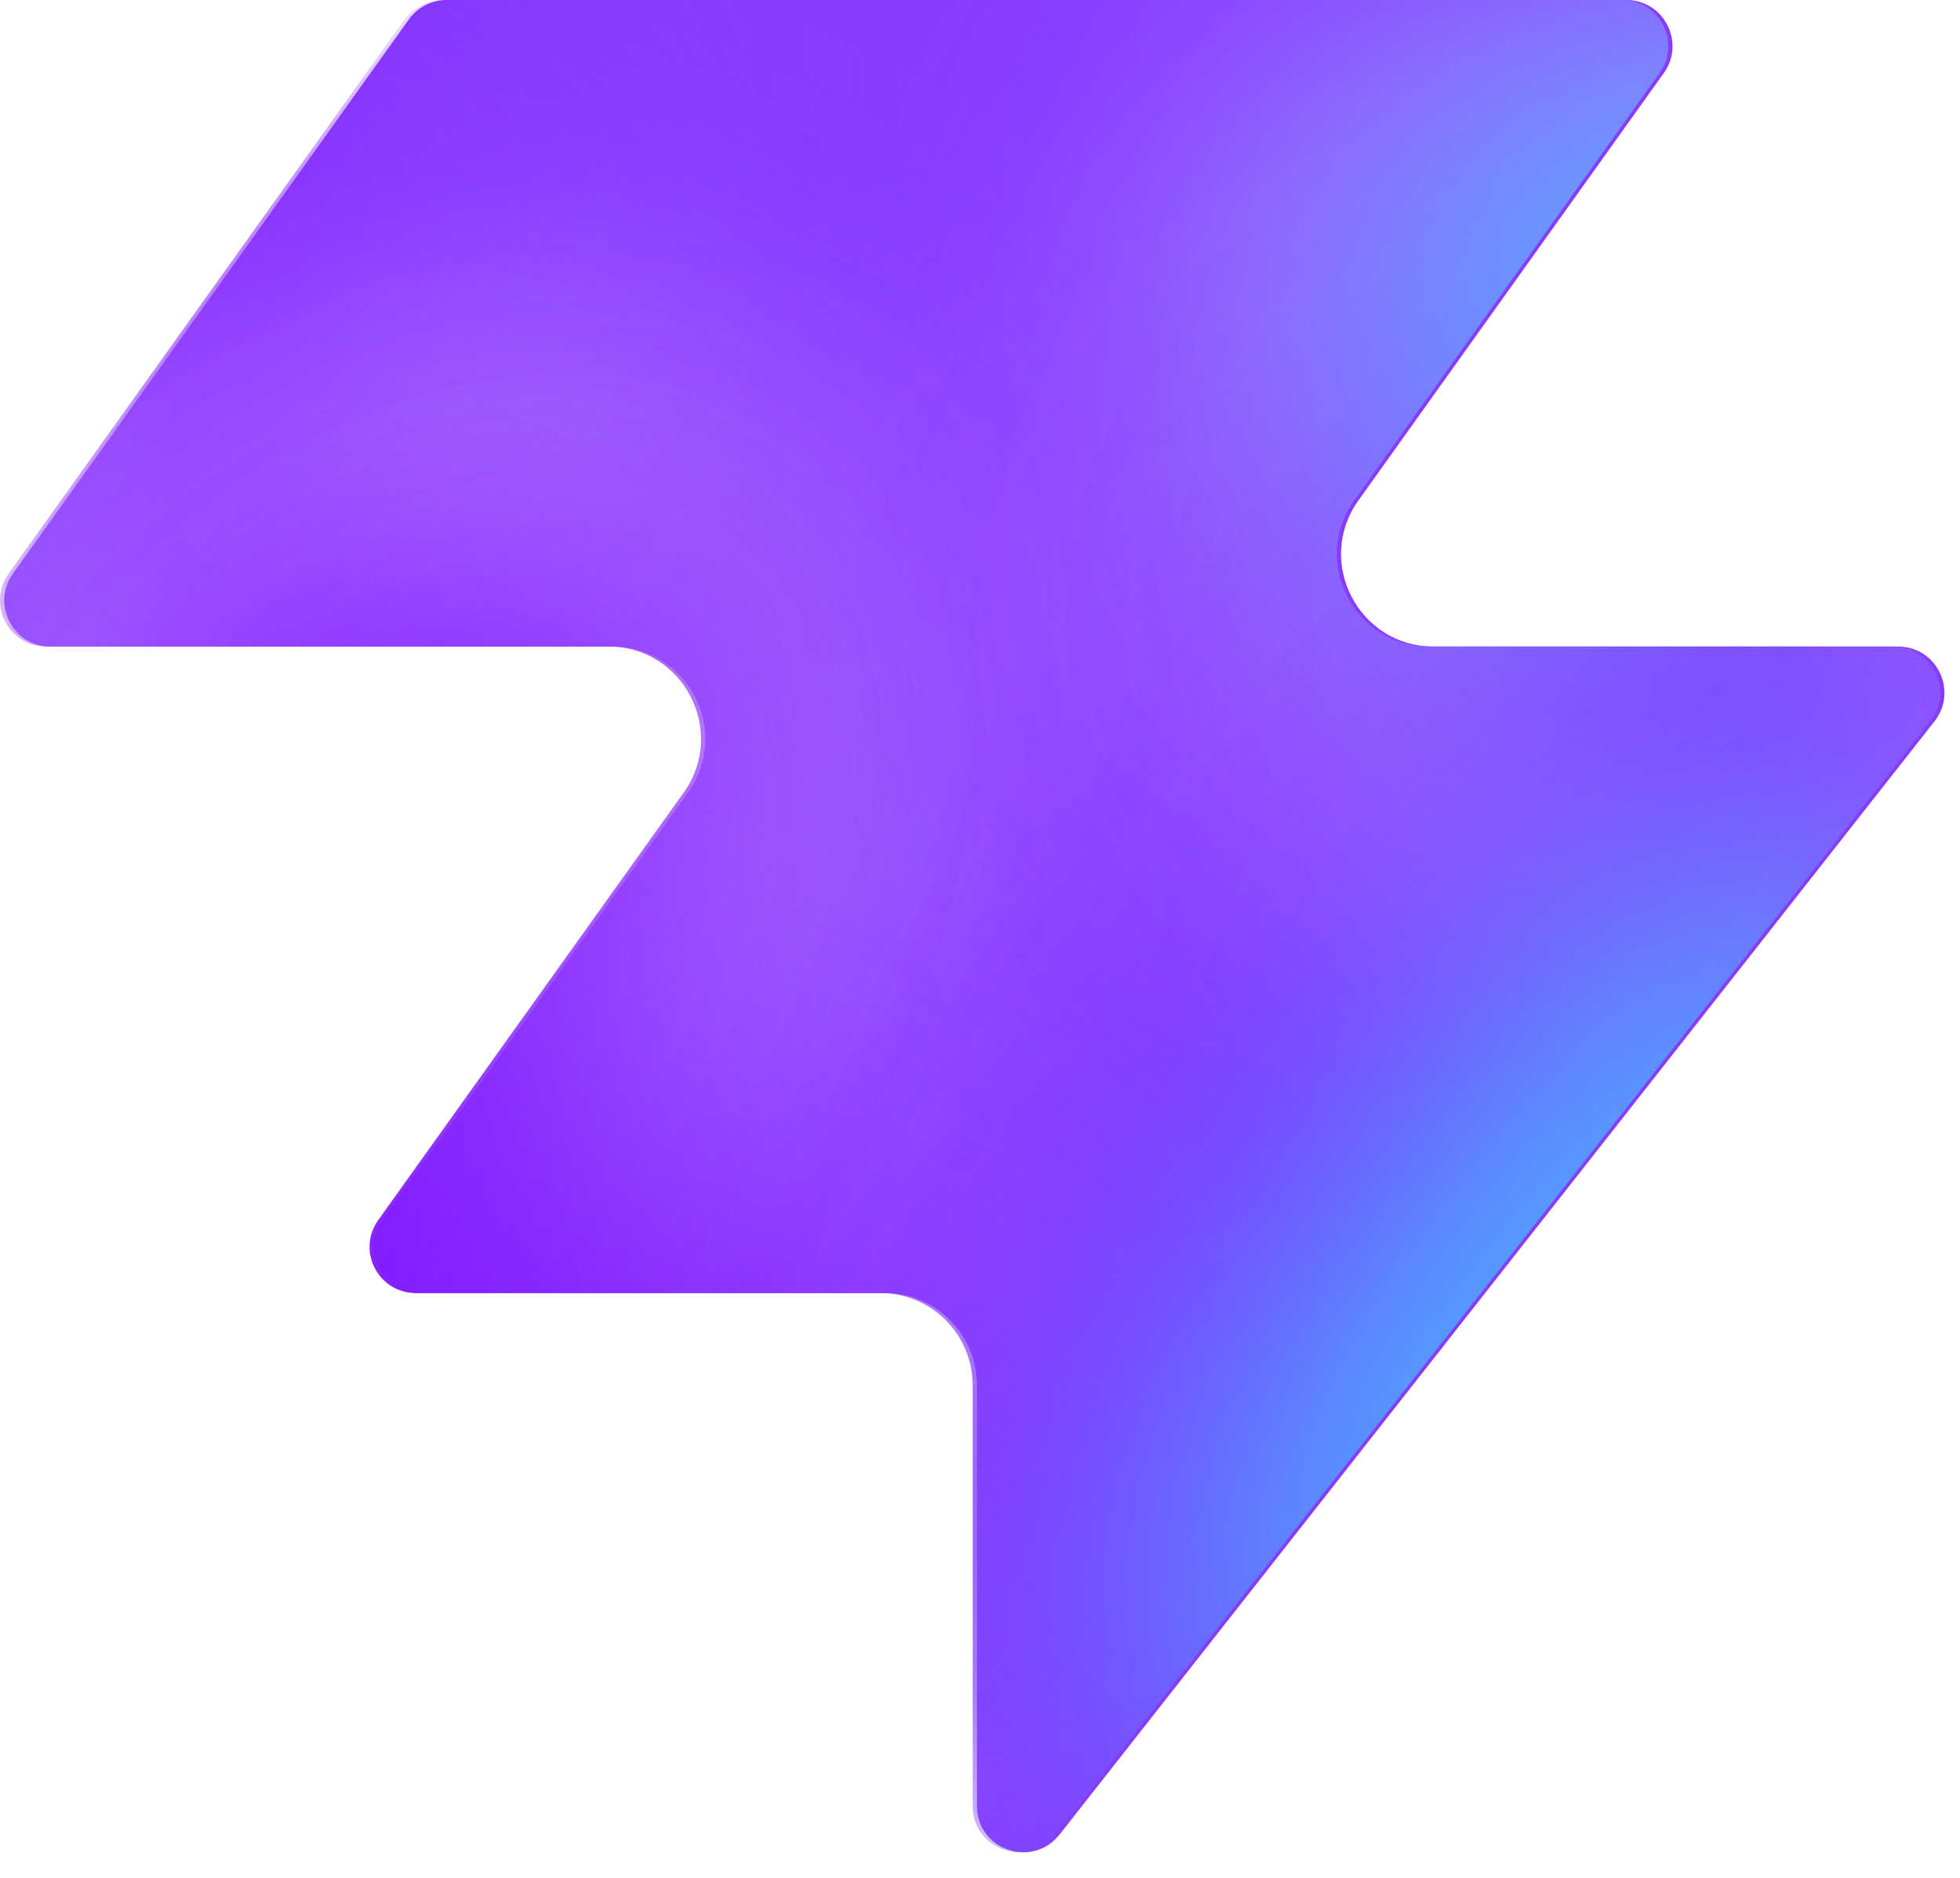
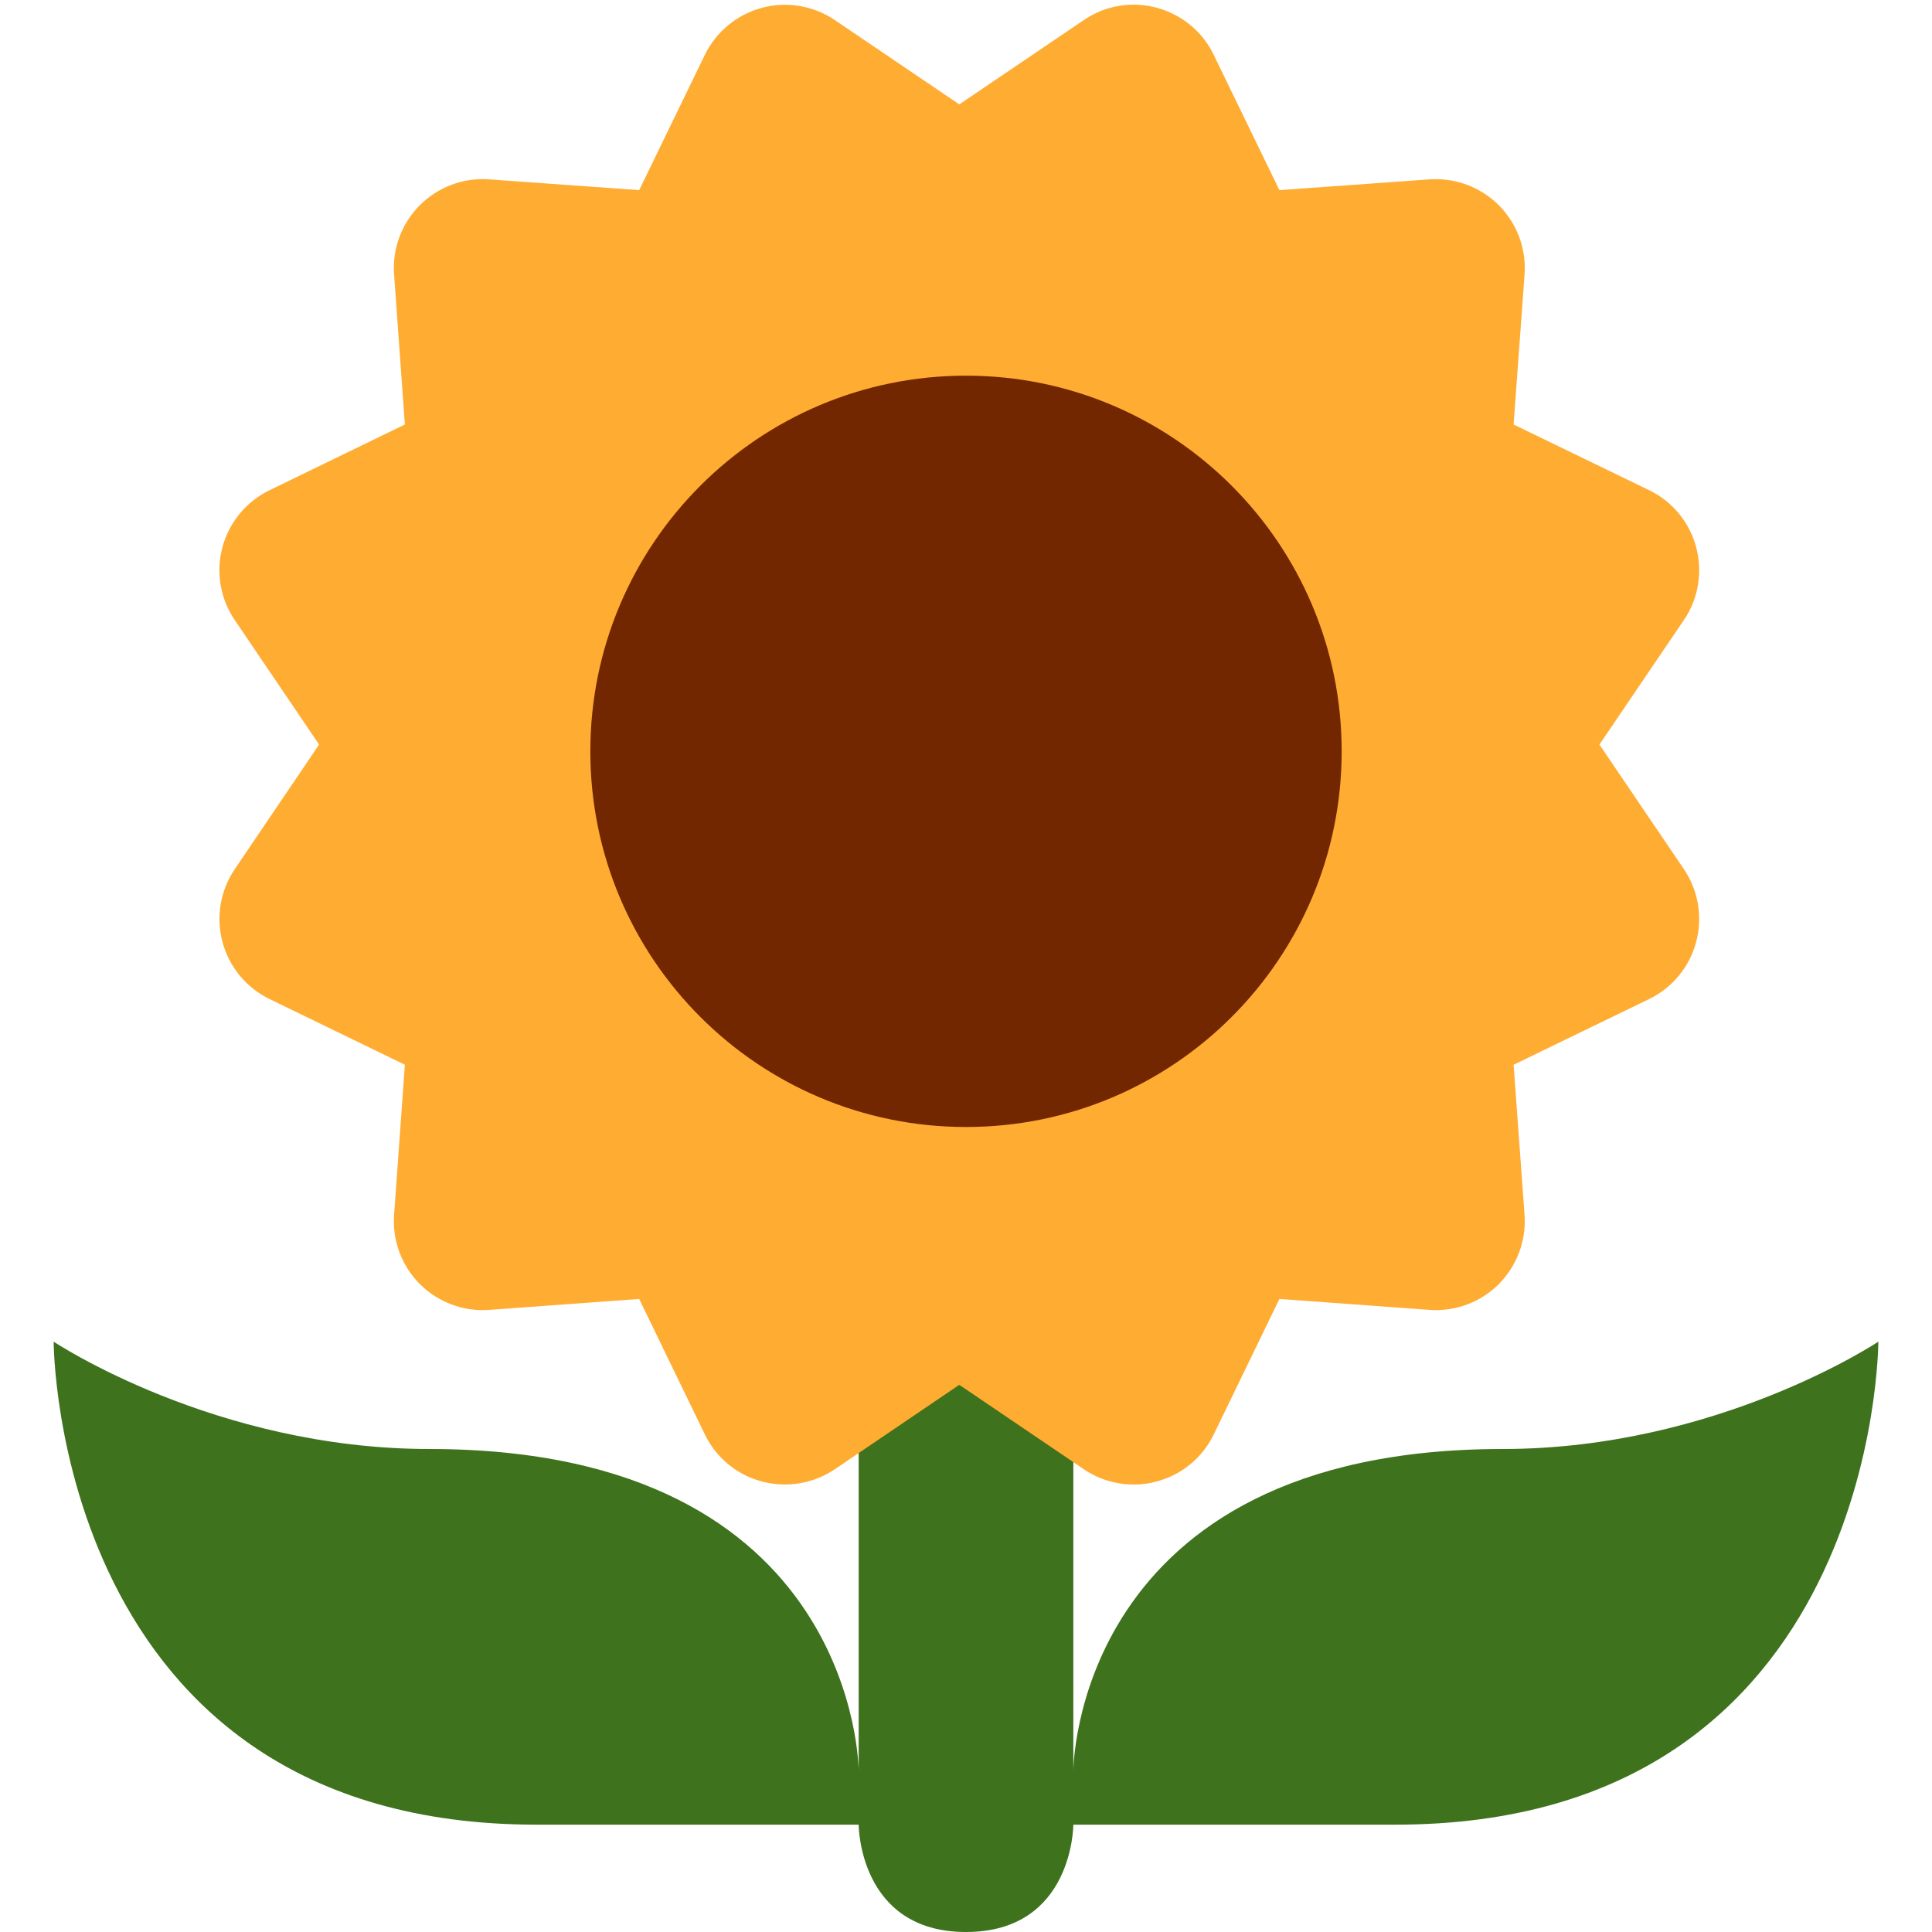
- <svg xmlns="http://www.w3.org/2000/svg" width="48" height="46" fill="none" viewBox="0 0 48 46">
-   <path fill="#863bff" d="M25.946 44.938c-.664.845-2.021.375-2.021-.698V33.937a2.26 2.26 0 0 0-2.262-2.262H10.287c-.92 0-1.456-1.04-.92-1.788l7.48-10.471c1.07-1.497 0-3.578-1.842-3.578H1.237c-.92 0-1.456-1.04-.92-1.788L10.013.474c.214-.297.556-.474.92-.474h28.894c.92 0 1.456 1.04.92 1.788l-7.48 10.471c-1.07 1.498 0 3.579 1.842 3.579h11.377c.943 0 1.473 1.088.89 1.83L25.947 44.94z" style="fill:#863bff;fill:color(display-p3 .525 .23 1);fill-opacity:1" />
-   <mask id="a" width="48" height="46" x="0" y="0" maskUnits="userSpaceOnUse" style="mask-type:alpha">
-     <path fill="#000" d="M25.842 44.938c-.664.844-2.021.375-2.021-.698V33.937a2.26 2.26 0 0 0-2.262-2.262H10.183c-.92 0-1.456-1.04-.92-1.788l7.48-10.471c1.07-1.498 0-3.579-1.842-3.579H1.133c-.92 0-1.456-1.04-.92-1.787L9.91.473c.214-.297.556-.474.92-.474h28.894c.92 0 1.456 1.04.92 1.788l-7.48 10.471c-1.07 1.498 0 3.578 1.842 3.578h11.377c.943 0 1.473 1.088.89 1.832L25.843 44.94z" style="fill:#000;fill-opacity:1" />
-   </mask>
-   <g mask="url(#a)">
-     <g filter="url(#b)">
-       <ellipse cx="5.508" cy="14.704" fill="#ede6ff" rx="5.508" ry="14.704" style="fill:#ede6ff;fill:color(display-p3 .927 .903 1);fill-opacity:1" transform="matrix(.00324 1 1 -.00324 -4.47 31.516)" />
-     </g>
-     <g filter="url(#c)">
-       <ellipse cx="10.399" cy="29.851" fill="#ede6ff" rx="10.399" ry="29.851" style="fill:#ede6ff;fill:color(display-p3 .927 .903 1);fill-opacity:1" transform="matrix(.00324 1 1 -.00324 -39.328 7.883)" />
-     </g>
-     <g filter="url(#d)">
-       <ellipse cx="5.508" cy="30.487" fill="#7e14ff" rx="5.508" ry="30.487" style="fill:#7e14ff;fill:color(display-p3 .492 .077 1);fill-opacity:1" transform="rotate(89.814 -25.913 -14.639)scale(1 -1)" />
-     </g>
-     <g filter="url(#e)">
-       <ellipse cx="5.508" cy="30.599" fill="#7e14ff" rx="5.508" ry="30.599" style="fill:#7e14ff;fill:color(display-p3 .492 .077 1);fill-opacity:1" transform="rotate(89.814 -32.644 -3.334)scale(1 -1)" />
-     </g>
-     <g filter="url(#f)">
-       <ellipse cx="5.508" cy="30.599" fill="#7e14ff" rx="5.508" ry="30.599" style="fill:#7e14ff;fill:color(display-p3 .492 .077 1);fill-opacity:1" transform="matrix(.00324 1 1 -.00324 -34.34 30.47)" />
-     </g>
-     <g filter="url(#g)">
-       <ellipse cx="14.072" cy="22.078" fill="#ede6ff" rx="14.072" ry="22.078" style="fill:#ede6ff;fill:color(display-p3 .927 .903 1);fill-opacity:1" transform="rotate(93.35 24.506 48.493)scale(-1 1)" />
-     </g>
-     <g filter="url(#h)">
-       <ellipse cx="3.47" cy="21.501" fill="#7e14ff" rx="3.47" ry="21.501" style="fill:#7e14ff;fill:color(display-p3 .492 .077 1);fill-opacity:1" transform="rotate(89.009 28.708 47.59)scale(-1 1)" />
-     </g>
-     <g filter="url(#i)">
-       <ellipse cx="3.47" cy="21.501" fill="#7e14ff" rx="3.47" ry="21.501" style="fill:#7e14ff;fill:color(display-p3 .492 .077 1);fill-opacity:1" transform="rotate(89.009 28.708 47.59)scale(-1 1)" />
-     </g>
-     <g filter="url(#j)">
-       <ellipse cx=".387" cy="8.972" fill="#7e14ff" rx="4.407" ry="29.108" style="fill:#7e14ff;fill:color(display-p3 .492 .077 1);fill-opacity:1" transform="rotate(39.51 .387 8.972)" />
-     </g>
-     <g filter="url(#k)">
-       <ellipse cx="47.523" cy="-6.092" fill="#7e14ff" rx="4.407" ry="29.108" style="fill:#7e14ff;fill:color(display-p3 .492 .077 1);fill-opacity:1" transform="rotate(37.892 47.523 -6.092)" />
-     </g>
-     <g filter="url(#l)">
-       <ellipse cx="41.412" cy="6.333" fill="#47bfff" rx="5.971" ry="9.665" style="fill:#47bfff;fill:color(display-p3 .28 .748 1);fill-opacity:1" transform="rotate(37.892 41.412 6.333)" />
-     </g>
-     <g filter="url(#m)">
-       <ellipse cx="-1.879" cy="38.332" fill="#7e14ff" rx="4.407" ry="29.108" style="fill:#7e14ff;fill:color(display-p3 .492 .077 1);fill-opacity:1" transform="rotate(37.892 -1.88 38.332)" />
-     </g>
-     <g filter="url(#n)">
-       <ellipse cx="-1.879" cy="38.332" fill="#7e14ff" rx="4.407" ry="29.108" style="fill:#7e14ff;fill:color(display-p3 .492 .077 1);fill-opacity:1" transform="rotate(37.892 -1.88 38.332)" />
-     </g>
-     <g filter="url(#o)">
-       <ellipse cx="35.651" cy="29.907" fill="#7e14ff" rx="4.407" ry="29.108" style="fill:#7e14ff;fill:color(display-p3 .492 .077 1);fill-opacity:1" transform="rotate(37.892 35.651 29.907)" />
-     </g>
-     <g filter="url(#p)">
-       <ellipse cx="38.418" cy="32.4" fill="#47bfff" rx="5.971" ry="15.297" style="fill:#47bfff;fill:color(display-p3 .28 .748 1);fill-opacity:1" transform="rotate(37.892 38.418 32.4)" />
-     </g>
+ <svg xmlns="http://www.w3.org/2000/svg" width="64px" height="64px" viewBox="0 0 36 36" aria-hidden="true" role="img" class="iconify iconify--twemoji" preserveAspectRatio="xMidYMid meet" fill="#000000">
+   <g id="SVGRepo_bgCarrier" stroke-width="0" />
+   <g id="SVGRepo_tracerCarrier" stroke-linecap="round" stroke-linejoin="round" />
+   <g id="SVGRepo_iconCarrier">
+     <path fill="#3E721D" d="M28 27c-8 0-8 6-8 6V22h-4v11s0-6-8-6c-4 0-7-2-7-2s0 9 9 9h6s0 2 2 2s2-2 2-2h6c9 0 9-9 9-9s-3 2-7 2z" />
+     <path fill="#FFAC33" d="M21.125 27.662c-.328 0-.651-.097-.927-.283l-2.323-1.575l-2.322 1.575a1.667 1.667 0 0 1-1.358.226a1.647 1.647 0 0 1-1.06-.874l-1.225-2.527l-2.797.204c-.04.002-.079.004-.119.004a1.656 1.656 0 0 1-1.651-1.772l.201-2.8l-2.523-1.225a1.658 1.658 0 0 1-.648-2.418l1.573-2.323l-1.573-2.322a1.65 1.65 0 0 1-.228-1.357a1.66 1.66 0 0 1 .876-1.06L7.544 7.91l-.201-2.797a1.656 1.656 0 0 1 1.77-1.771l2.797.201l1.225-2.523a1.66 1.66 0 0 1 2.418-.648l2.322 1.573L20.198.372a1.642 1.642 0 0 1 1.355-.228c.465.125.854.444 1.062.876l1.225 2.523l2.8-.201c.037-.003.078-.003.116-.003a1.655 1.655 0 0 1 1.652 1.774l-.204 2.797l2.527 1.225c.433.209.751.598.874 1.06c.124.465.043.96-.227 1.357l-1.575 2.322l1.575 2.323c.269.398.351.892.227 1.356a1.649 1.649 0 0 1-.874 1.062l-2.527 1.225l.204 2.8c.034.478-.143.946-.48 1.288a1.662 1.662 0 0 1-1.288.48l-2.8-.204l-1.225 2.527a1.646 1.646 0 0 1-1.062.874a1.55 1.55 0 0 1-.428.057z" />
+     <circle fill="#732700" cx="18" cy="14" r="7" />
  </g>
-   <defs>
-     <filter id="b" width="60.045" height="41.654" x="-19.77" y="16.149" color-interpolation-filters="sRGB" filterUnits="userSpaceOnUse">
-       <feFlood flood-opacity="0" result="BackgroundImageFix" />
-       <feBlend in="SourceGraphic" in2="BackgroundImageFix" result="shape" />
-       <feGaussianBlur result="effect1_foregroundBlur_2002_17158" stdDeviation="7.659" />
-     </filter>
-     <filter id="c" width="90.34" height="51.437" x="-54.613" y="-7.533" color-interpolation-filters="sRGB" filterUnits="userSpaceOnUse">
-       <feFlood flood-opacity="0" result="BackgroundImageFix" />
-       <feBlend in="SourceGraphic" in2="BackgroundImageFix" result="shape" />
-       <feGaussianBlur result="effect1_foregroundBlur_2002_17158" stdDeviation="7.659" />
-     </filter>
-     <filter id="d" width="79.355" height="29.4" x="-49.64" y="2.03" color-interpolation-filters="sRGB" filterUnits="userSpaceOnUse">
-       <feFlood flood-opacity="0" result="BackgroundImageFix" />
-       <feBlend in="SourceGraphic" in2="BackgroundImageFix" result="shape" />
-       <feGaussianBlur result="effect1_foregroundBlur_2002_17158" stdDeviation="4.596" />
-     </filter>
-     <filter id="e" width="79.579" height="29.4" x="-45.045" y="20.029" color-interpolation-filters="sRGB" filterUnits="userSpaceOnUse">
-       <feFlood flood-opacity="0" result="BackgroundImageFix" />
-       <feBlend in="SourceGraphic" in2="BackgroundImageFix" result="shape" />
-       <feGaussianBlur result="effect1_foregroundBlur_2002_17158" stdDeviation="4.596" />
-     </filter>
-     <filter id="f" width="79.579" height="29.4" x="-43.513" y="21.178" color-interpolation-filters="sRGB" filterUnits="userSpaceOnUse">
-       <feFlood flood-opacity="0" result="BackgroundImageFix" />
-       <feBlend in="SourceGraphic" in2="BackgroundImageFix" result="shape" />
-       <feGaussianBlur result="effect1_foregroundBlur_2002_17158" stdDeviation="4.596" />
-     </filter>
-     <filter id="g" width="74.749" height="58.852" x="15.756" y="-17.901" color-interpolation-filters="sRGB" filterUnits="userSpaceOnUse">
-       <feFlood flood-opacity="0" result="BackgroundImageFix" />
-       <feBlend in="SourceGraphic" in2="BackgroundImageFix" result="shape" />
-       <feGaussianBlur result="effect1_foregroundBlur_2002_17158" stdDeviation="7.659" />
-     </filter>
-     <filter id="h" width="61.377" height="25.362" x="23.548" y="2.284" color-interpolation-filters="sRGB" filterUnits="userSpaceOnUse">
-       <feFlood flood-opacity="0" result="BackgroundImageFix" />
-       <feBlend in="SourceGraphic" in2="BackgroundImageFix" result="shape" />
-       <feGaussianBlur result="effect1_foregroundBlur_2002_17158" stdDeviation="4.596" />
-     </filter>
-     <filter id="i" width="61.377" height="25.362" x="23.548" y="2.284" color-interpolation-filters="sRGB" filterUnits="userSpaceOnUse">
-       <feFlood flood-opacity="0" result="BackgroundImageFix" />
-       <feBlend in="SourceGraphic" in2="BackgroundImageFix" result="shape" />
-       <feGaussianBlur result="effect1_foregroundBlur_2002_17158" stdDeviation="4.596" />
-     </filter>
-     <filter id="j" width="56.045" height="63.649" x="-27.636" y="-22.853" color-interpolation-filters="sRGB" filterUnits="userSpaceOnUse">
-       <feFlood flood-opacity="0" result="BackgroundImageFix" />
-       <feBlend in="SourceGraphic" in2="BackgroundImageFix" result="shape" />
-       <feGaussianBlur result="effect1_foregroundBlur_2002_17158" stdDeviation="4.596" />
-     </filter>
-     <filter id="k" width="54.814" height="64.646" x="20.116" y="-38.415" color-interpolation-filters="sRGB" filterUnits="userSpaceOnUse">
-       <feFlood flood-opacity="0" result="BackgroundImageFix" />
-       <feBlend in="SourceGraphic" in2="BackgroundImageFix" result="shape" />
-       <feGaussianBlur result="effect1_foregroundBlur_2002_17158" stdDeviation="4.596" />
-     </filter>
-     <filter id="l" width="33.541" height="35.313" x="24.641" y="-11.323" color-interpolation-filters="sRGB" filterUnits="userSpaceOnUse">
-       <feFlood flood-opacity="0" result="BackgroundImageFix" />
-       <feBlend in="SourceGraphic" in2="BackgroundImageFix" result="shape" />
-       <feGaussianBlur result="effect1_foregroundBlur_2002_17158" stdDeviation="4.596" />
-     </filter>
-     <filter id="m" width="54.814" height="64.646" x="-29.286" y="6.009" color-interpolation-filters="sRGB" filterUnits="userSpaceOnUse">
-       <feFlood flood-opacity="0" result="BackgroundImageFix" />
-       <feBlend in="SourceGraphic" in2="BackgroundImageFix" result="shape" />
-       <feGaussianBlur result="effect1_foregroundBlur_2002_17158" stdDeviation="4.596" />
-     </filter>
-     <filter id="n" width="54.814" height="64.646" x="-29.286" y="6.009" color-interpolation-filters="sRGB" filterUnits="userSpaceOnUse">
-       <feFlood flood-opacity="0" result="BackgroundImageFix" />
-       <feBlend in="SourceGraphic" in2="BackgroundImageFix" result="shape" />
-       <feGaussianBlur result="effect1_foregroundBlur_2002_17158" stdDeviation="4.596" />
-     </filter>
-     <filter id="o" width="54.814" height="64.646" x="8.244" y="-2.416" color-interpolation-filters="sRGB" filterUnits="userSpaceOnUse">
-       <feFlood flood-opacity="0" result="BackgroundImageFix" />
-       <feBlend in="SourceGraphic" in2="BackgroundImageFix" result="shape" />
-       <feGaussianBlur result="effect1_foregroundBlur_2002_17158" stdDeviation="4.596" />
-     </filter>
-     <filter id="p" width="39.409" height="43.623" x="18.713" y="10.588" color-interpolation-filters="sRGB" filterUnits="userSpaceOnUse">
-       <feFlood flood-opacity="0" result="BackgroundImageFix" />
-       <feBlend in="SourceGraphic" in2="BackgroundImageFix" result="shape" />
-       <feGaussianBlur result="effect1_foregroundBlur_2002_17158" stdDeviation="4.596" />
-     </filter>
-   </defs>
</svg>
